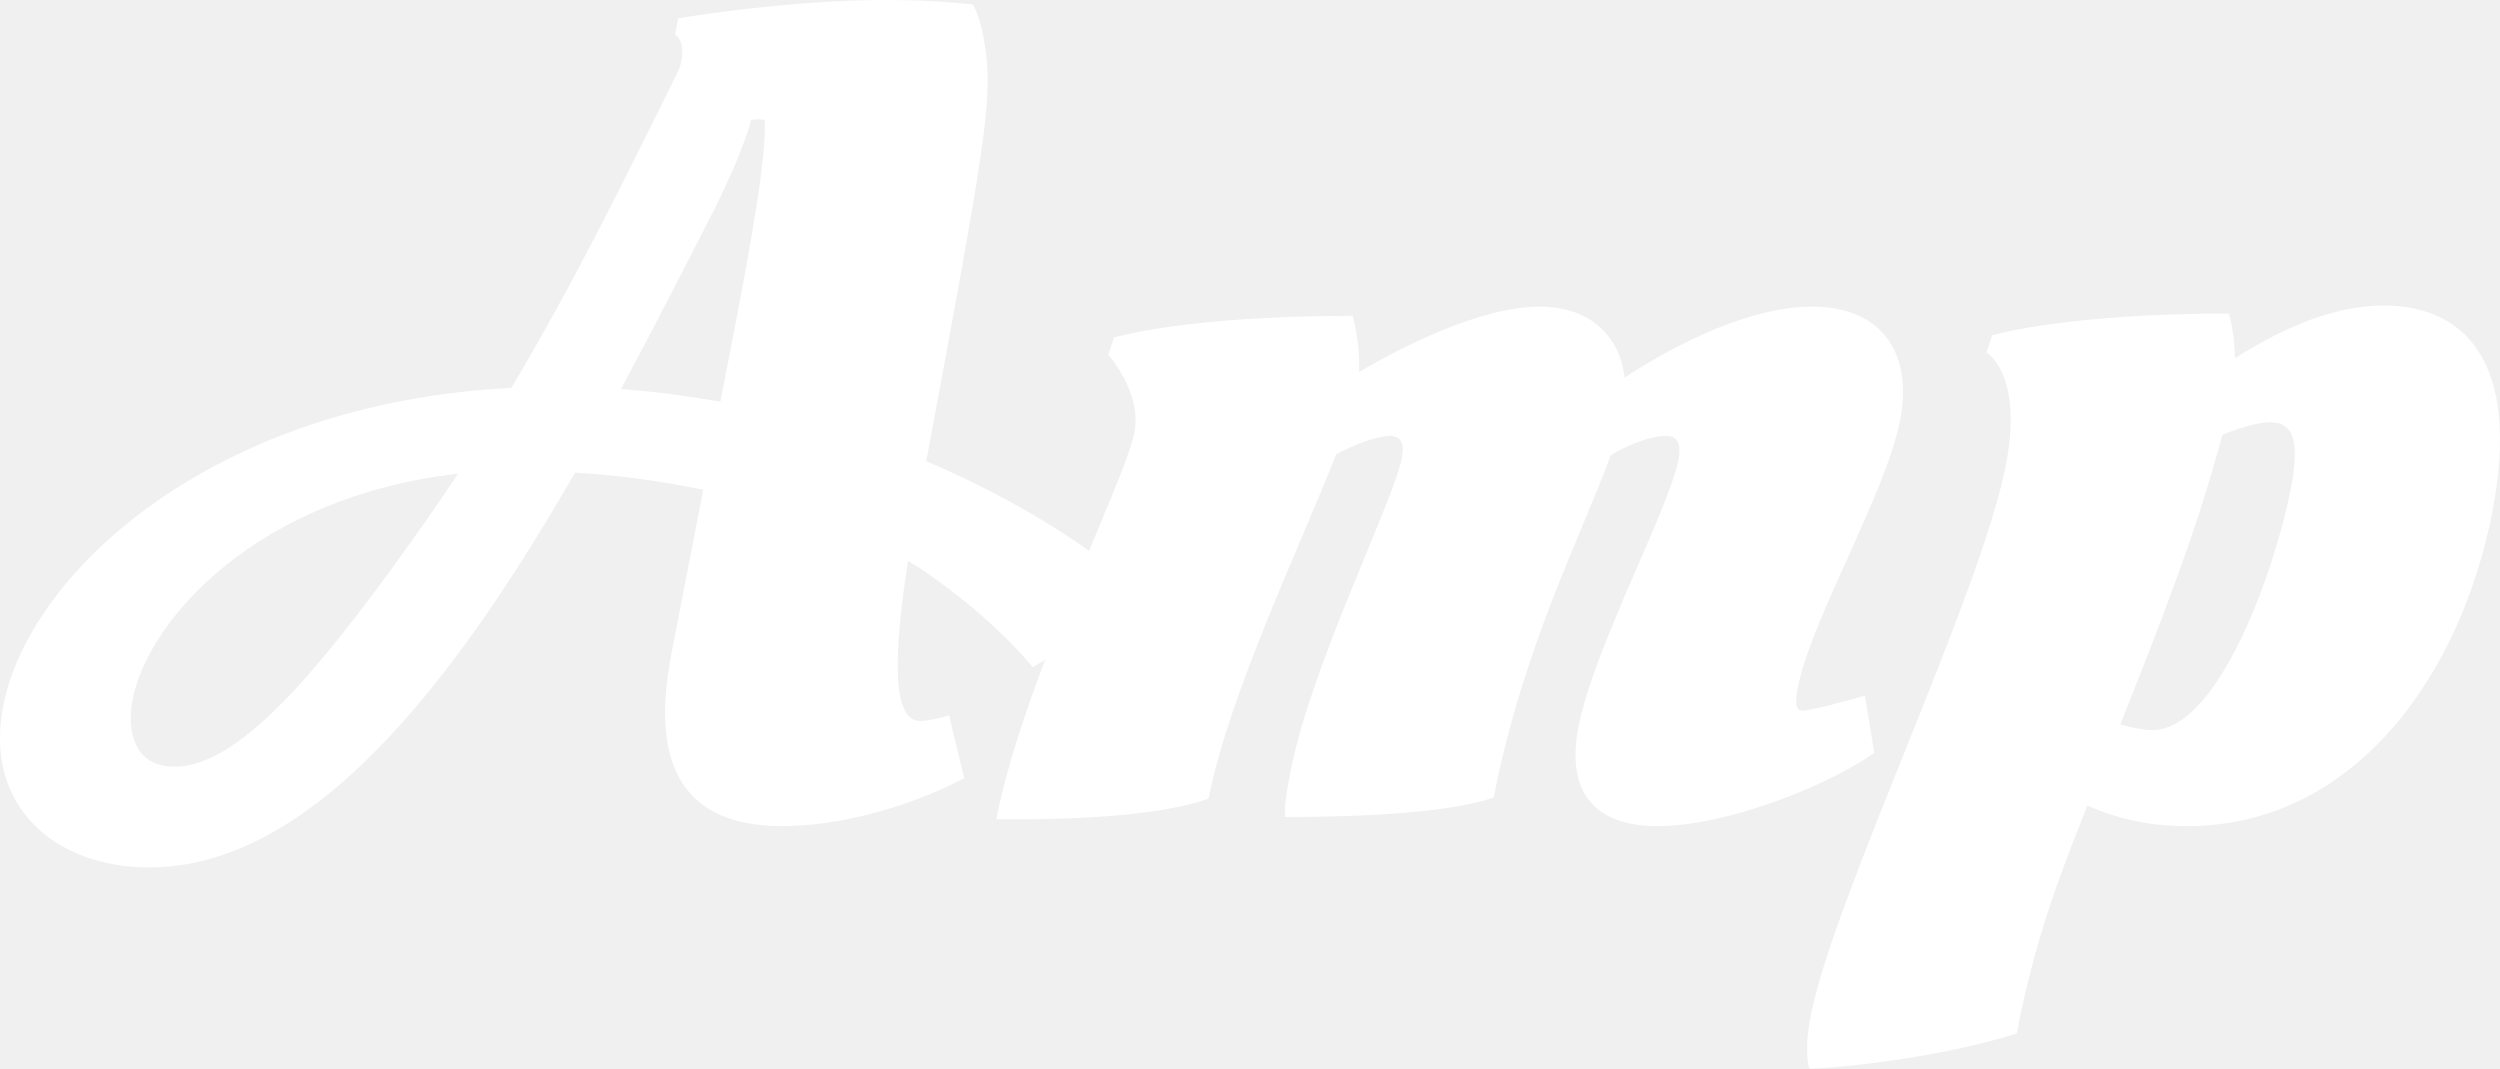
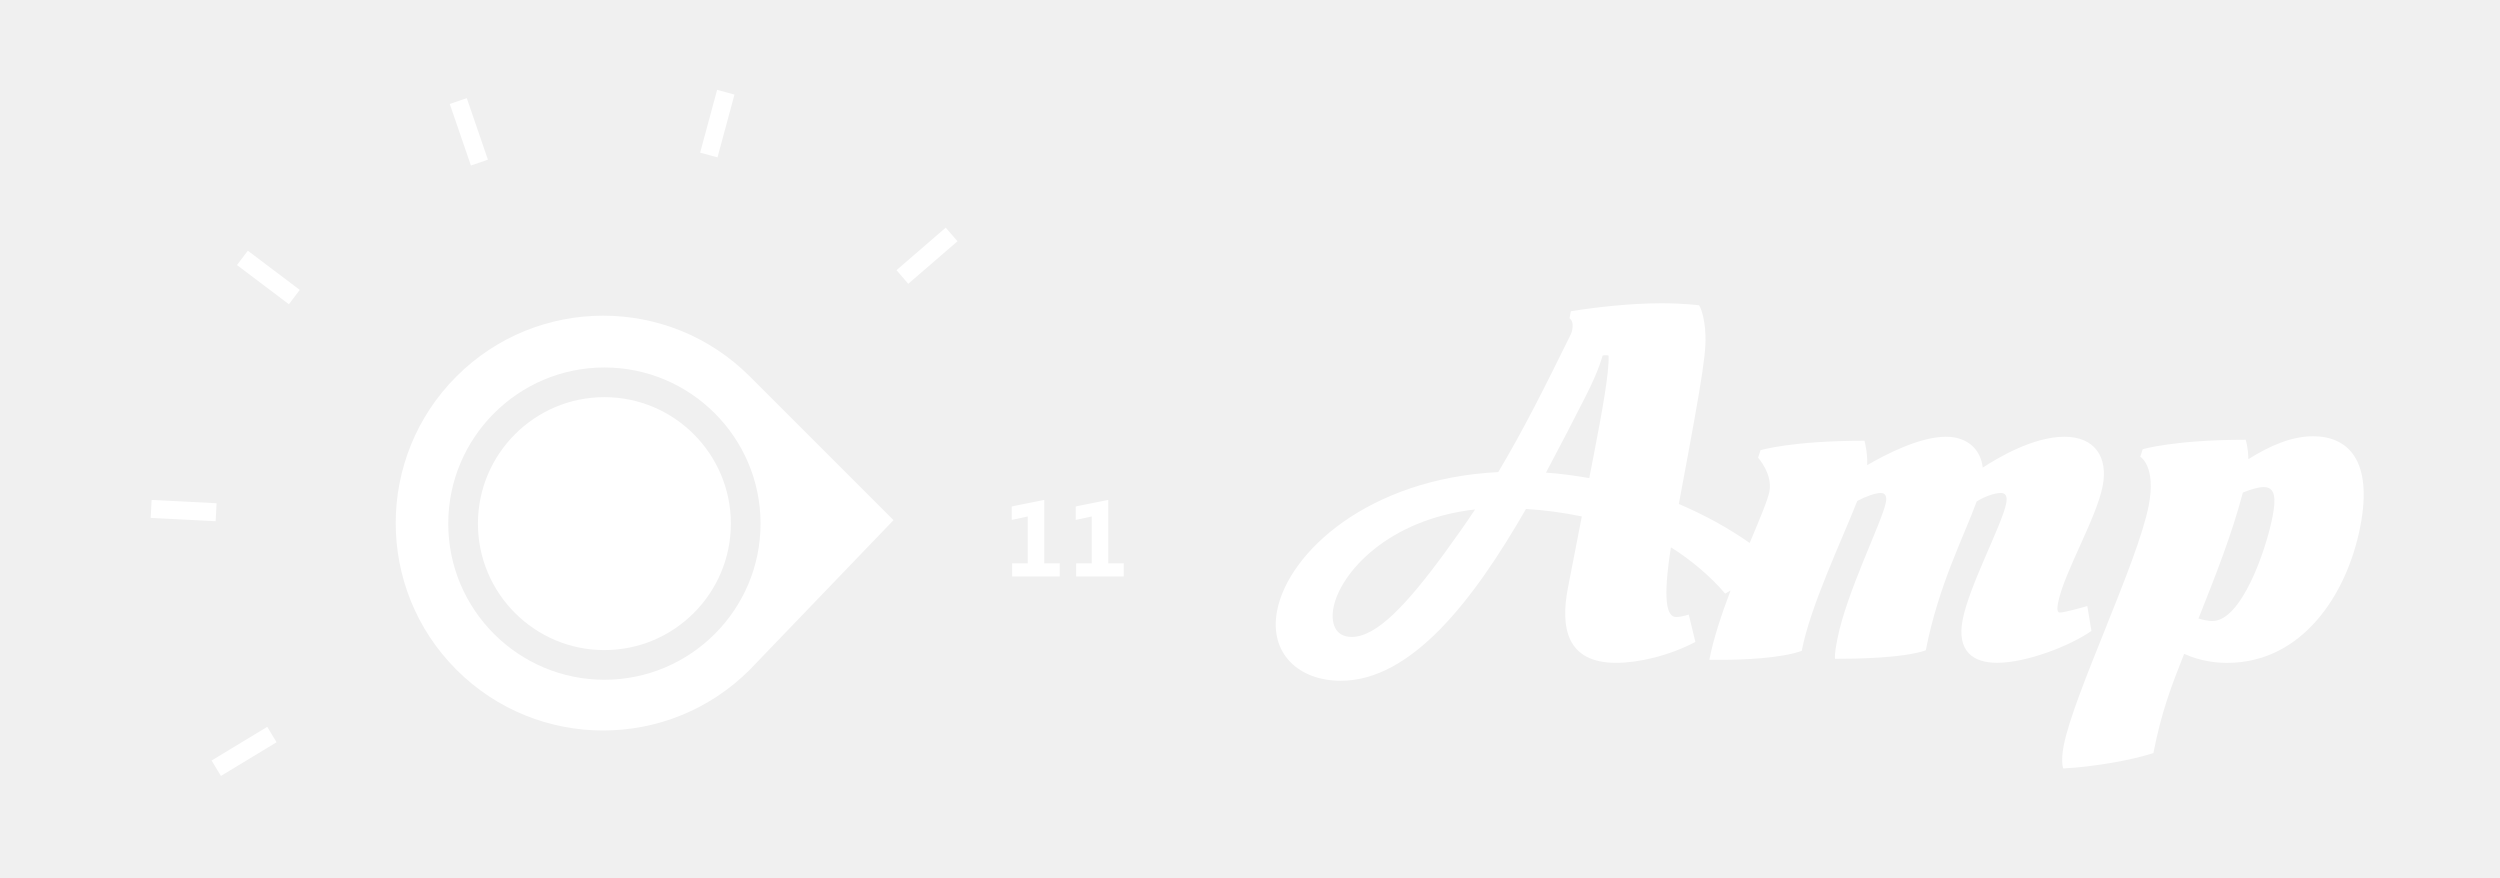
- <svg xmlns="http://www.w3.org/2000/svg" version="1.1" id="Layer_1" x="0px" y="0px" width="103.702px" height="44.335px" viewBox="0.705 0.42 103.702 44.335" enable-background="new 0.705 0.42 103.702 44.335" xml:space="preserve">
+ <svg xmlns="http://www.w3.org/2000/svg" version="1.1" id="Layer_1" x="0px" y="0px" width="233.5px" height="82px" viewBox="-117.649 -24.833 233.5 82" enable-background="new -117.649 -24.833 233.5 82" xml:space="preserve">
  <g id="Layer_2">
</g>
-   <g id="Layer_1_1_">
+   <g>
+     <path fill="#FFFFFF" d="M-18.667,29.006h-4.45v-1.226h1.458v-4.378l-1.494,0.324v-1.256l3.039-0.614v5.924h1.447V29.006z" />
+     <path fill="#FFFFFF" d="M-12.69,29.006h-4.446v-1.226h1.455v-4.378l-1.495,0.324v-1.256l3.039-0.614v5.924h1.447V29.006z" />
+   </g>
+   <g id="Layer_1_6_">
    <g>
-       <path class="svgPathElement" fill="#FFFFFF" d="M78.062,29.279c0,0-2.162,0.617-2.59,0.617c-0.188,0-0.361-0.096-0.195-0.948    c0.555-2.849,3.648-8.022,4.248-11.108c0.535-2.753-0.748-4.699-3.644-4.699c-3.038,0-6.481,2.089-7.788,2.943    c-0.189-1.708-1.421-2.943-3.51-2.943c-2.518,0-5.791,1.71-7.504,2.706c0.05-1.234-0.26-2.326-0.26-2.326    c-6.979,0-9.907,0.902-9.907,0.902l-0.233,0.712c0,0,1.405,1.566,1.082,3.228c-0.159,0.82-0.938,2.646-1.881,4.903    c-2.074-1.456-4.372-2.707-6.754-3.716c2.479-13.244,2.671-14.715,2.498-16.756c-0.19-1.709-0.573-2.184-0.573-2.184    s-1.482-0.19-3.57-0.19c-2.943,0-6.34,0.38-8.645,0.76l-0.129,0.664c0.286,0.237,0.363,0.57,0.253,1.14    c-0.064,0.332-0.104,0.285-0.122,0.38c-2.431,4.937-4.459,9.019-6.923,13.148C9.55,17.128,1.917,24.152,0.838,29.707    C0.035,33.837,2.955,36.4,6.896,36.4c6.74,0,12.641-7.644,17.661-16.376c1.643,0.095,3.495,0.331,5.32,0.712l-1.319,6.788    c-0.747,3.845-0.111,7.166,4.589,7.166c2.136,0,5.018-0.664,7.556-1.991l-0.633-2.611c-0.407,0.144-0.948,0.237-1.186,0.237    c-0.901,0-1.318-1.52-0.512-6.645c1.906,1.186,3.861,2.848,5.17,4.413c0,0,0.202-0.108,0.516-0.302    c-0.855,2.256-1.631,4.583-2.025,6.613h1.188c1.992,0,5.628-0.141,7.617-0.854c0.84-4.318,3.787-10.443,5.294-14.287    c0.795-0.428,1.716-0.76,2.236-0.76c0.428,0,0.608,0.284,0.489,0.901c-0.359,1.852-3.76,8.592-4.617,13.006    c-0.139,0.712-0.268,1.377-0.227,1.899c1.852,0,6.465-0.047,8.653-0.809c1.218-6.266,3.707-11.012,4.849-14.192    c0.756-0.475,1.723-0.807,2.293-0.807c0.428,0,0.664,0.237,0.518,0.997c-0.396,2.04-3.516,7.831-4.143,11.061    c-0.592,3.037,1,4.129,3.278,4.129c2.802,0,6.959-1.613,8.992-3.037L78.062,29.279z M16.814,24.201    c-3.618,4.938-6.497,8.021-8.87,8.021c-1.614,0-2.011-1.377-1.734-2.802c0.637-3.274,5.146-8.401,13.495-9.351    C18.83,21.4,17.85,22.777,16.814,24.201z M30.994,14.992l-0.406,2.089c-1.379-0.237-2.766-0.428-4.124-0.522    c1.344-2.516,2.64-5.031,3.87-7.452c1.239-2.469,1.526-3.702,1.526-3.702c0.104-0.047,0.484-0.047,0.569,0    C32.496,7.019,31.833,10.673,30.994,14.992z" />
-       <path class="svgPathElement" fill="#FFFFFF" d="M99.579,13.094c-1.992,0-4.058,0.854-6.167,2.184c-0.016-1.14-0.258-1.852-0.258-1.852    c-6.788,0-9.812,0.902-9.812,0.902l-0.233,0.712c0,0,1.535,0.902,0.806,4.651c-1.062,5.459-7.144,17.942-8.103,22.879    c-0.305,1.565-0.045,2.185-0.045,2.185c2.924-0.144,6.612-0.808,8.594-1.472c0.766-3.94,1.721-6.408,2.928-9.446    c1.618,0.712,3.062,0.854,4.105,0.854c7.073,0,11.404-6.407,12.688-13.005C105.316,15.325,102.855,13.094,99.579,13.094z     M95.721,20.736c-0.636,3.274-2.98,9.968-5.734,9.968c-0.332,0-0.883-0.095-1.329-0.238c1.581-3.985,3.153-7.927,4.231-12.008    c0.824-0.333,1.525-0.522,2-0.522C95.98,17.936,96.055,19.027,95.721,20.736z" />
+       <path fill="#FFFFFF" d="M77.307,31.774c0,0-2.118,0.604-2.537,0.604c-0.185,0-0.355-0.094-0.191-0.929    c0.543-2.793,3.575-7.862,4.162-10.886c0.524-2.697-0.732-4.604-3.57-4.604c-2.978,0-6.352,2.047-7.632,2.884    c-0.185-1.673-1.394-2.884-3.438-2.884c-2.469,0-5.676,1.677-7.354,2.652c0.048-1.21-0.256-2.279-0.256-2.279    c-6.839,0-9.707,0.884-9.707,0.884l-0.228,0.697c0,0,1.376,1.534,1.058,3.163c-0.155,0.804-0.918,2.594-1.843,4.805    c-2.031-1.426-4.283-2.652-6.618-3.641c2.431-12.979,2.618-14.419,2.448-16.419c-0.186-1.675-0.561-2.141-0.561-2.141    s-1.453-0.188-3.499-0.188c-2.885,0-6.213,0.374-8.472,0.746l-0.125,0.649c0.278,0.233,0.355,0.559,0.246,1.118    c-0.061,0.325-0.102,0.279-0.119,0.373c-2.383,4.836-4.369,8.836-6.784,12.883C10.17,19.868,2.692,26.75,1.635,32.193    c-0.787,4.047,2.074,6.559,5.937,6.559c6.604,0,12.387-7.49,17.306-16.047c1.609,0.093,3.424,0.324,5.214,0.697l-1.293,6.653    c-0.732,3.766-0.108,7.021,4.496,7.021c2.094,0,4.917-0.65,7.405-1.951l-0.62-2.56c-0.4,0.143-0.931,0.234-1.164,0.234    c-0.883,0-1.29-1.489-0.501-6.512c1.867,1.162,3.783,2.79,5.065,4.323c0,0,0.199-0.104,0.508-0.295    c-0.839,2.209-1.601,4.491-1.985,6.48h1.164c1.952,0,5.516-0.139,7.464-0.836c0.823-4.233,3.711-10.234,5.188-14.001    c0.777-0.419,1.681-0.745,2.191-0.745c0.419,0,0.594,0.278,0.479,0.883c-0.353,1.814-3.686,8.42-4.525,12.745    c-0.136,0.698-0.262,1.349-0.222,1.859c1.814,0,6.336-0.046,8.478-0.793c1.195-6.139,3.635-10.79,4.753-13.905    c0.741-0.466,1.688-0.791,2.247-0.791c0.419,0,0.65,0.232,0.508,0.977c-0.39,2-3.446,7.675-4.061,10.839    c-0.579,2.977,0.98,4.046,3.211,4.046c2.747,0,6.819-1.579,8.812-2.977L77.307,31.774z M17.291,26.797    c-3.546,4.839-6.367,7.86-8.692,7.86c-1.581,0-1.97-1.35-1.7-2.746c0.626-3.209,5.044-8.232,13.226-9.163    C19.266,24.053,18.305,25.402,17.291,26.797z M31.186,17.774l-0.398,2.047c-1.352-0.232-2.711-0.42-4.042-0.511    c1.318-2.467,2.587-4.931,3.793-7.303c1.214-2.419,1.494-3.627,1.494-3.627c0.102-0.047,0.476-0.047,0.56,0    C32.658,9.961,32.006,13.542,31.186,17.774z" />
+       <path fill="#FFFFFF" d="M98.392,15.914c-1.952,0-3.977,0.838-6.044,2.141c-0.016-1.117-0.252-1.815-0.252-1.815    c-6.65,0-9.615,0.885-9.615,0.885l-0.229,0.698c0,0,1.506,0.883,0.79,4.557c-1.04,5.349-7,17.581-7.939,22.42    c-0.299,1.531-0.045,2.141-0.045,2.141c2.865-0.142,6.479-0.792,8.422-1.442c0.75-3.861,1.687-6.28,2.869-9.257    c1.586,0.697,3,0.837,4.022,0.837c6.931,0,11.175-6.277,12.433-12.743C104.014,18.101,101.602,15.914,98.392,15.914z     M94.611,23.402c-0.623,3.208-2.918,9.769-5.619,9.769c-0.325,0-0.866-0.095-1.302-0.234c1.55-3.904,3.089-7.768,4.146-11.766    c0.808-0.327,1.494-0.512,1.959-0.512C94.865,20.659,94.937,21.727,94.611,23.402z" />
    </g>
  </g>
+   <g>
+     <path fill="#FFFFFF" d="M-97.015,47.639l-0.871-1.438l5.198-3.147l0.87,1.438L-97.015,47.639z" />
+     <path fill="#FFFFFF" d="M-103.574,23.54l0.085-1.677l6.069,0.308l-0.087,1.677L-103.574,23.54z" />
+     <path fill="#FFFFFF" d="M-95.514-0.077l1.012-1.341l4.85,3.661l-1.013,1.341L-95.514-0.077z" />
+     <path fill="#FFFFFF" d="M-75.641-15.121l1.589-0.546l1.974,5.747l-1.588,0.546L-75.641-15.121z" />
+     <path fill="#FFFFFF" d="M-50.67-16.44L-49.048-16l-1.587,5.865l-1.622-0.44L-50.67-16.44z" />
+     <path fill="#FFFFFF" d="M-29.318-3.571l1.099,1.271l-4.598,3.973l-1.099-1.271L-29.318-3.571z" />
+   </g>
+   <g>
+     <path fill="#FFFFFF" d="M-47.621,10.324c-7.564-7.564-19.828-7.564-27.396,0.001c-7.563,7.566-7.563,19.832,0,27.396   c7.567,7.567,19.831,7.567,27.396,0l13.426-13.972L-47.621,10.324z M-61.198,38.656c-8.042,0-14.584-6.542-14.584-14.582   c0-8.041,6.542-14.584,14.584-14.584c8.041,0,14.584,6.543,14.584,14.584C-46.614,32.114-53.157,38.656-61.198,38.656z" />
+     <path fill="#FFFFFF" d="M-61.198,12.261c-6.514,0-11.812,5.3-11.812,11.812c0,6.514,5.298,11.812,11.812,11.812   c6.513,0,11.812-5.298,11.812-11.812C-49.385,17.561-54.685,12.261-61.198,12.261z" />
+   </g>
</svg>
